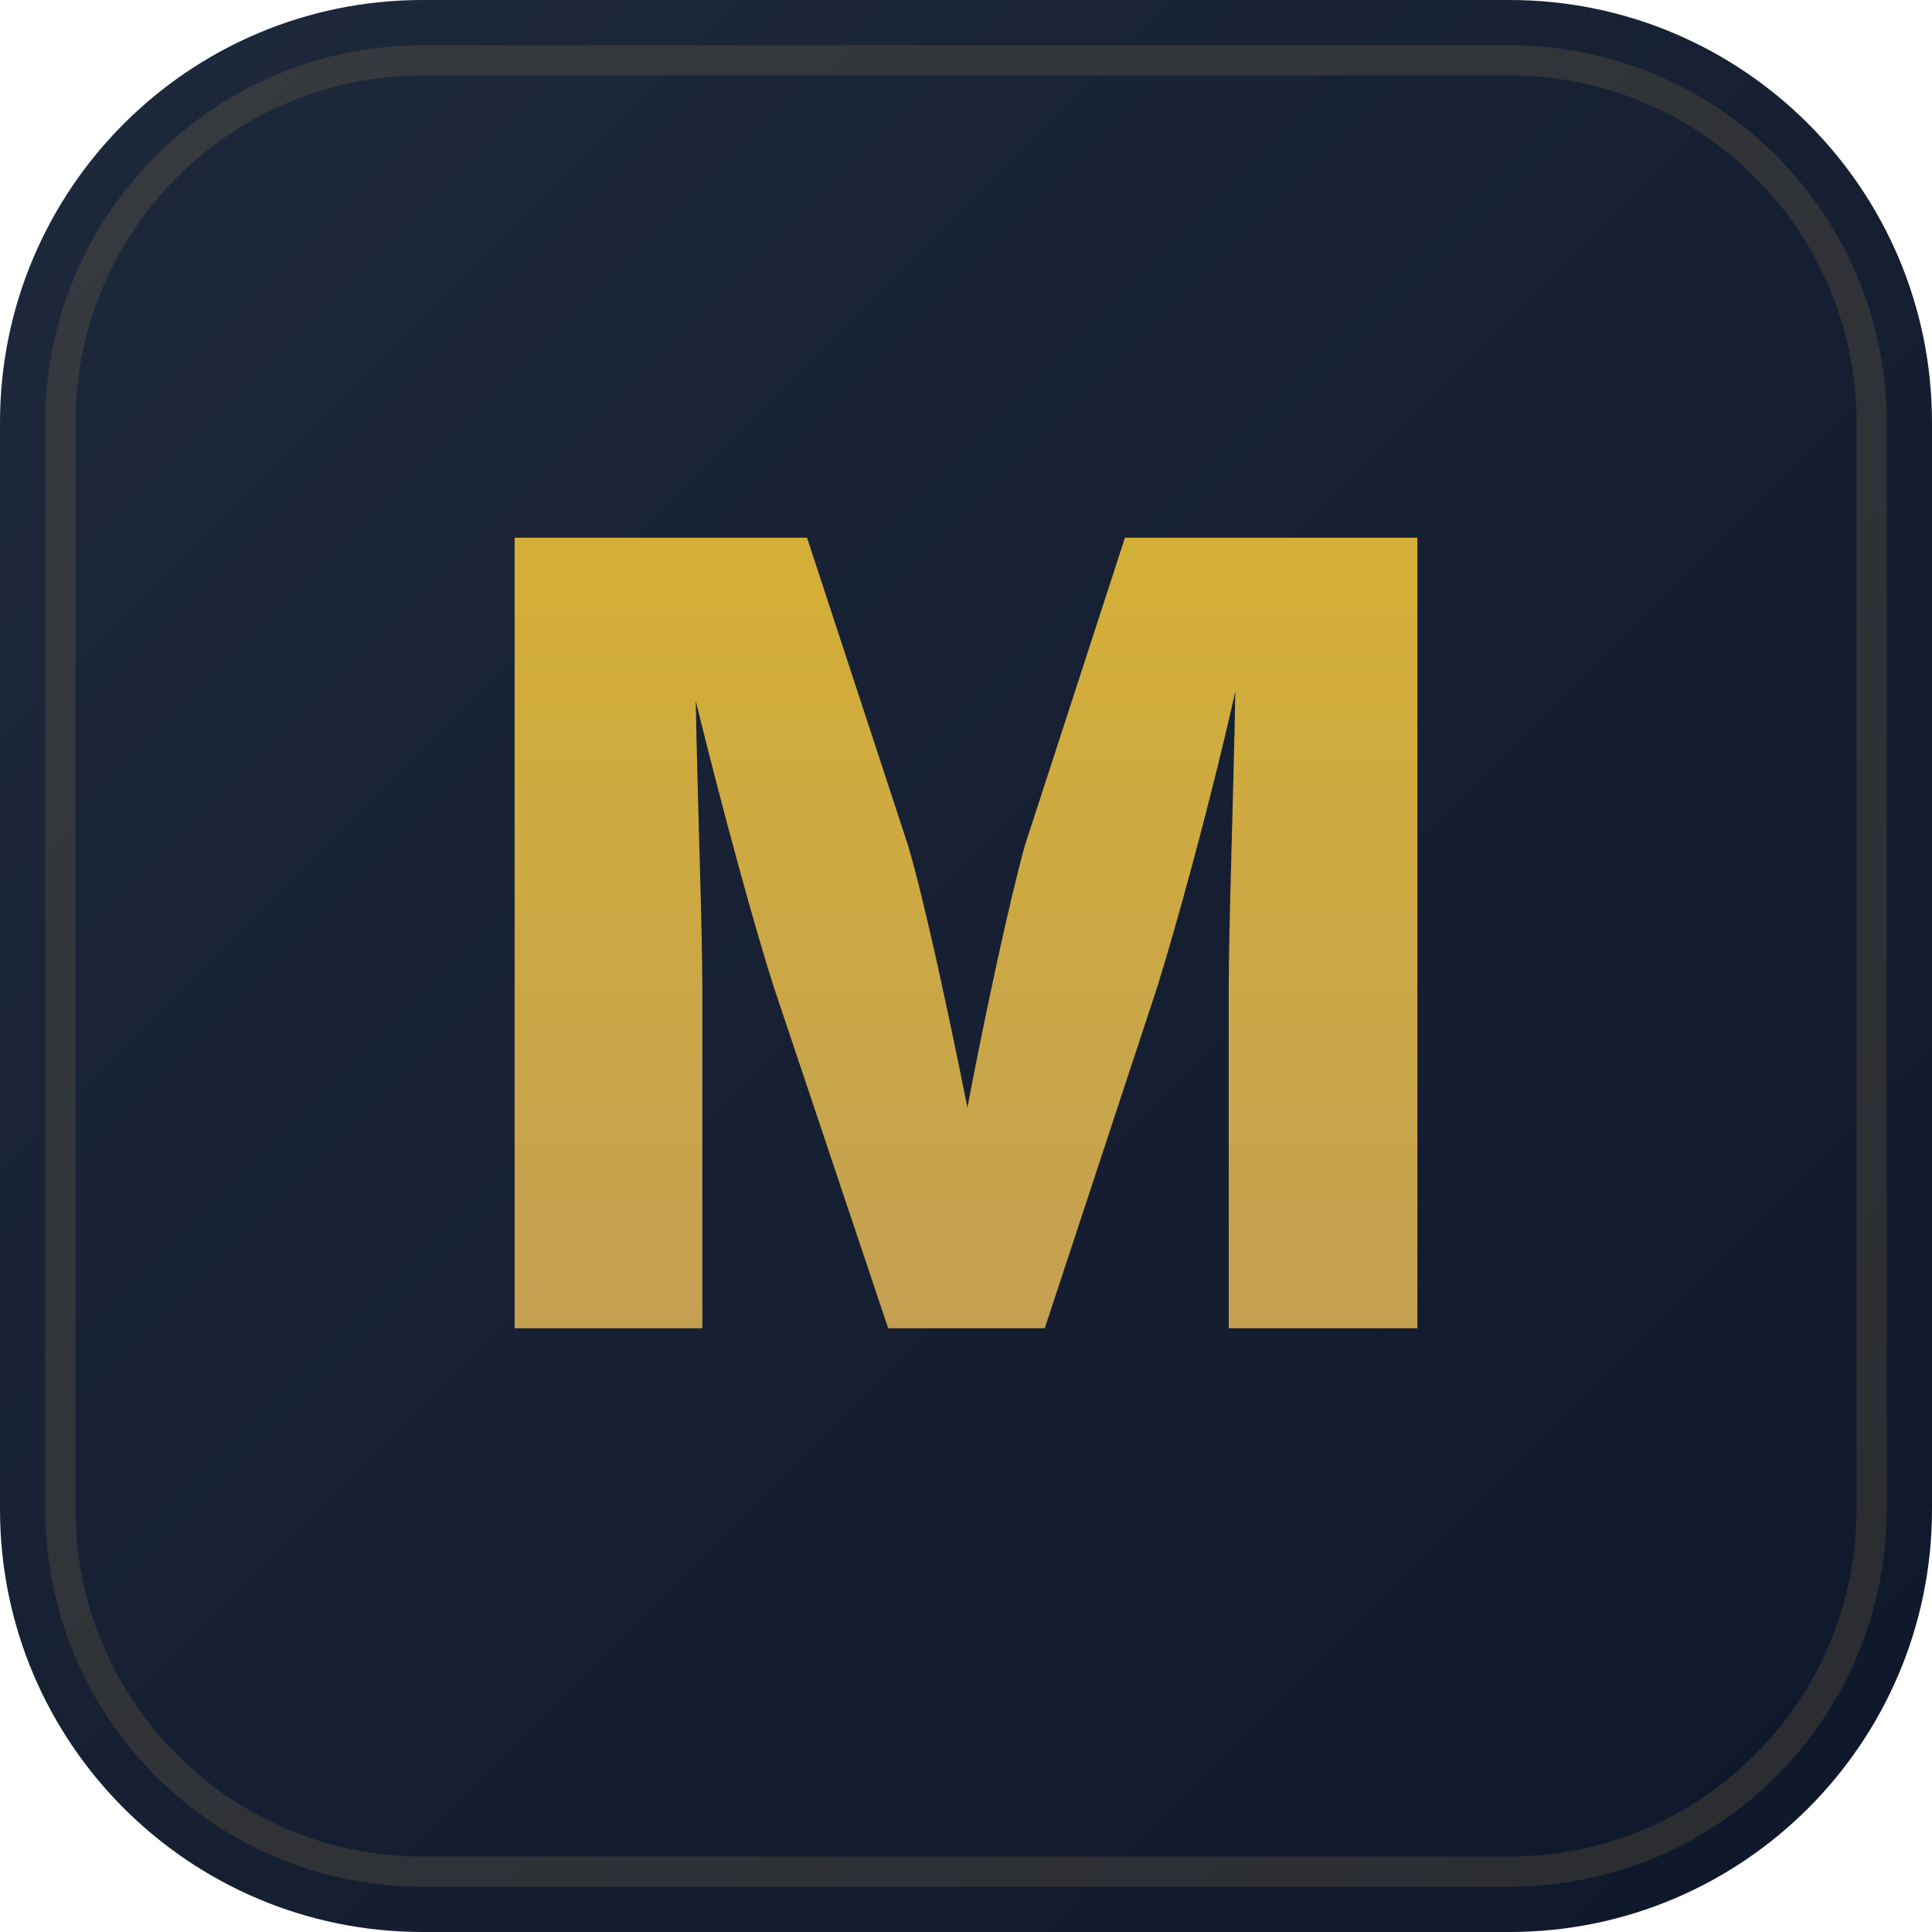
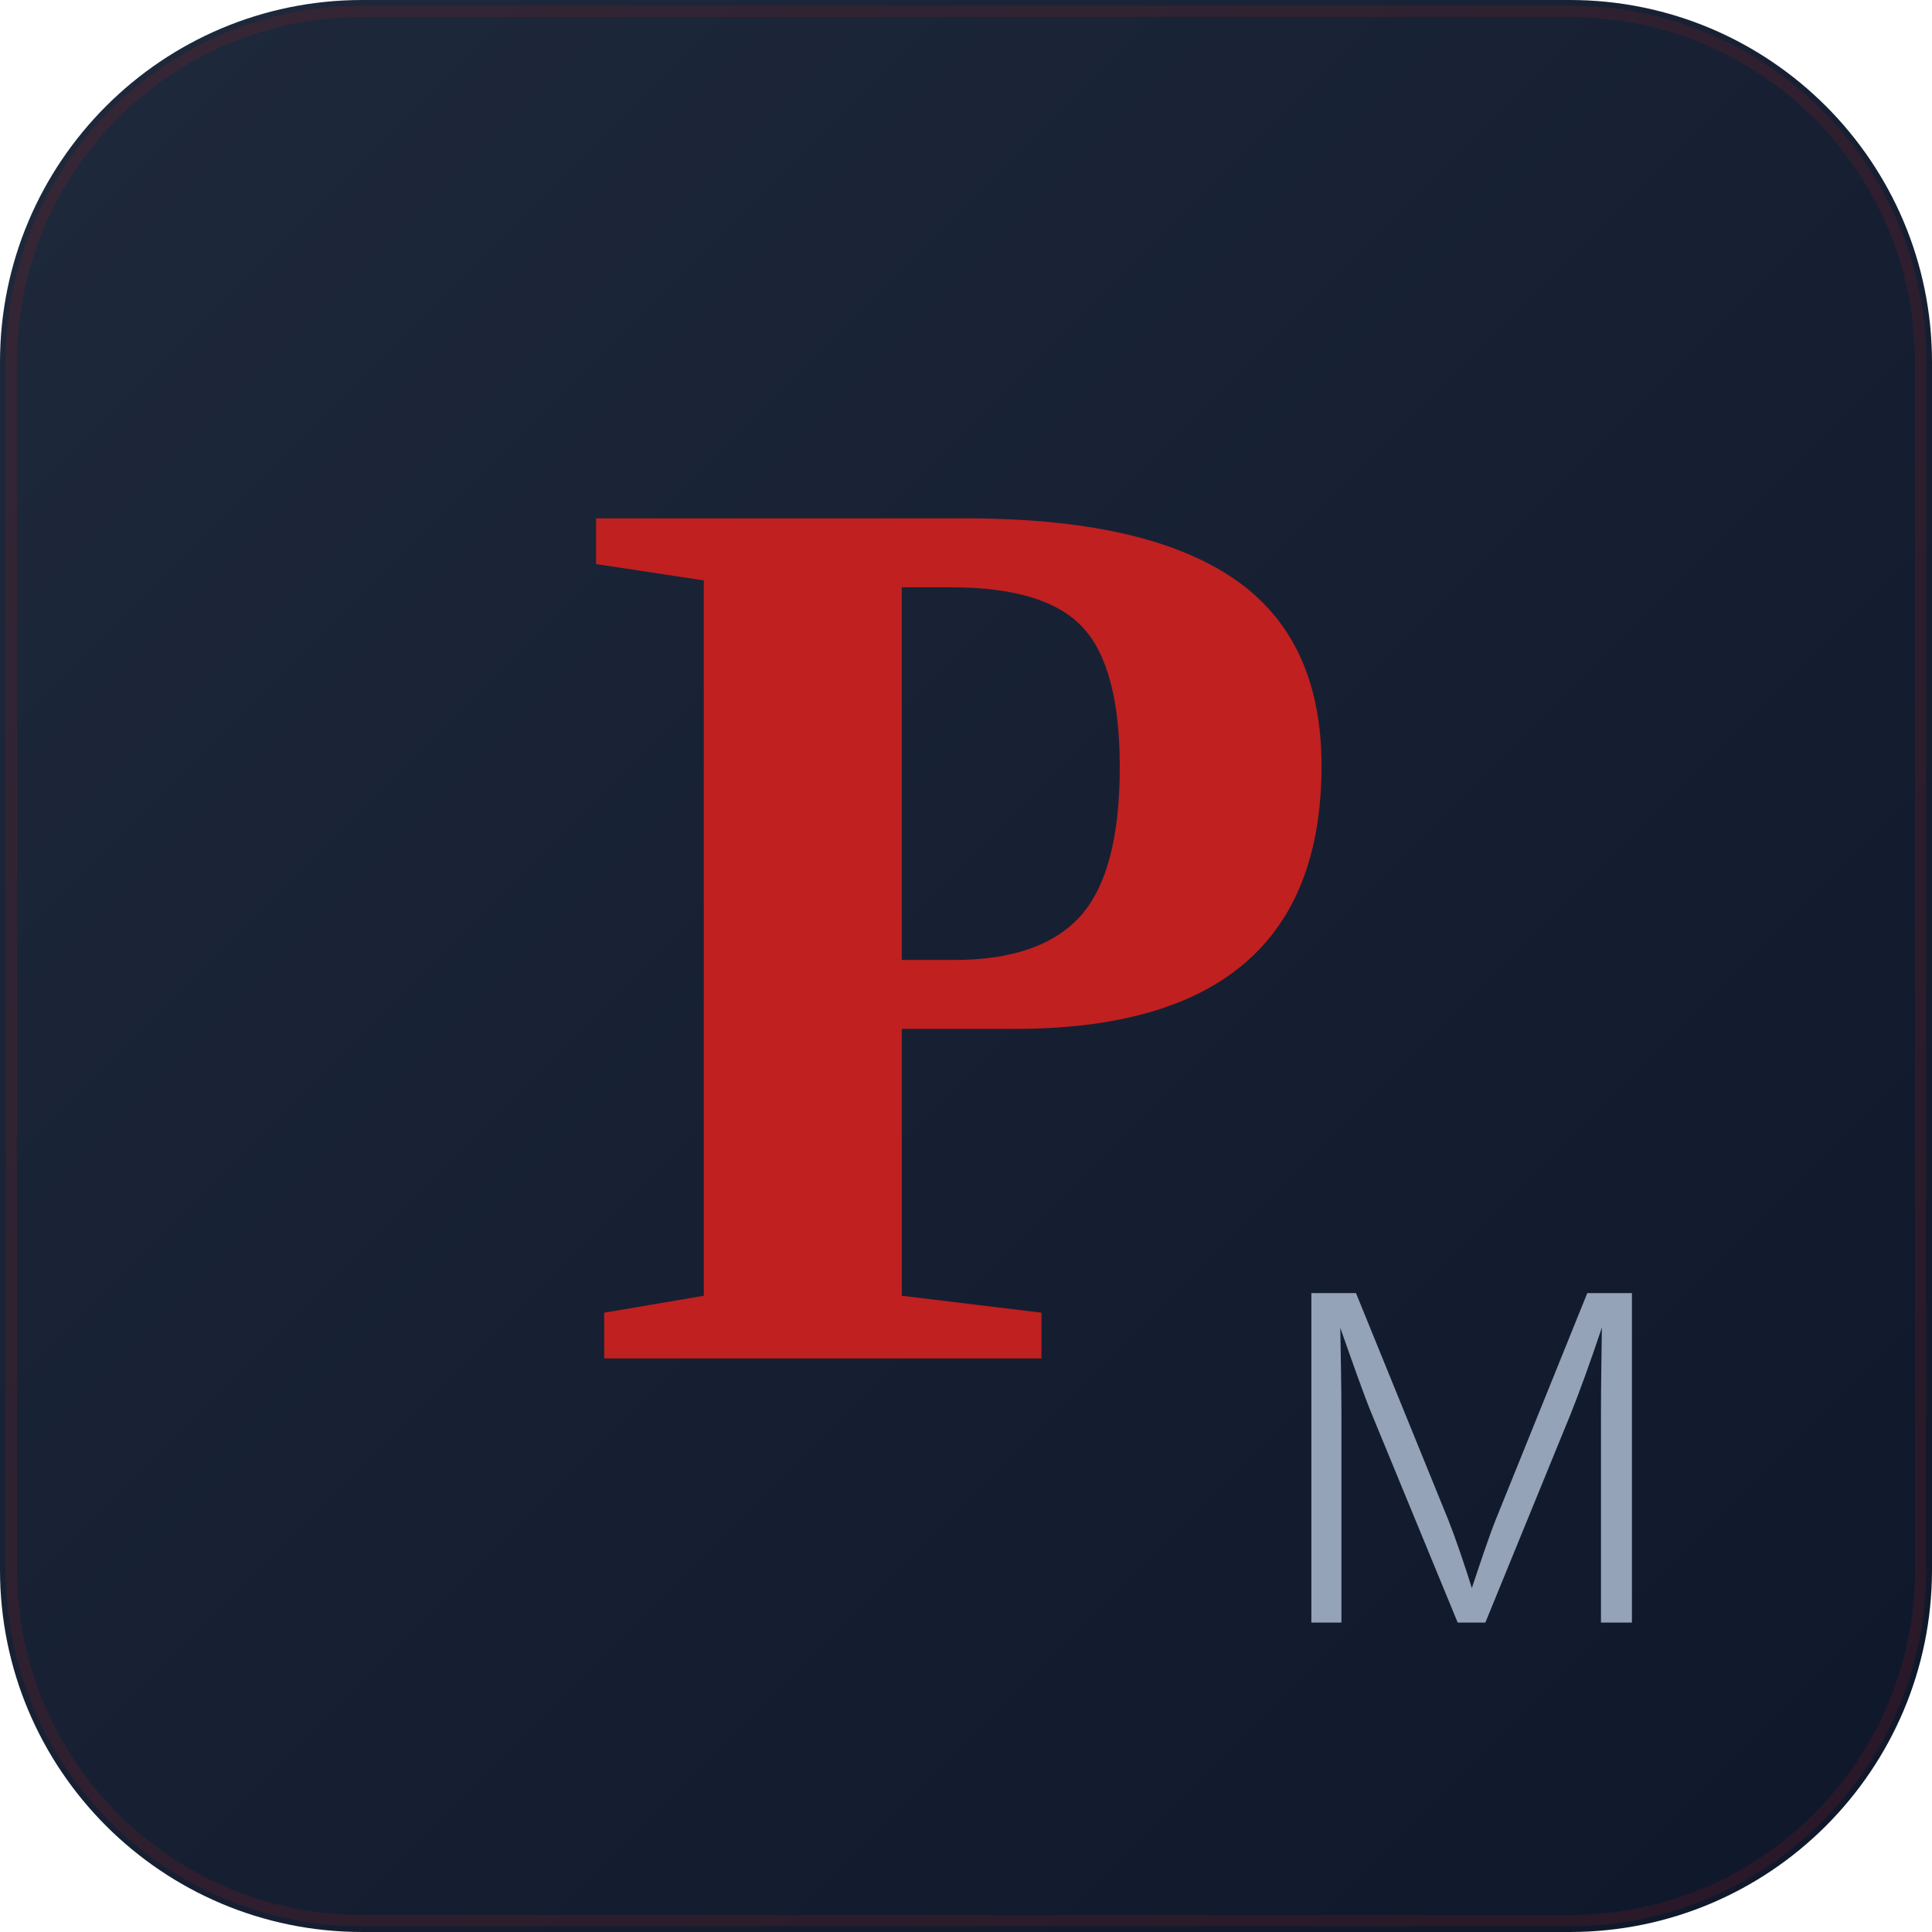
- <svg xmlns="http://www.w3.org/2000/svg" viewBox="0 0 32 32">
+ <svg xmlns="http://www.w3.org/2000/svg" viewBox="0 0 512 512">
  <defs>
    <linearGradient id="bg" x1="0" y1="0" x2="1" y2="1">
      <stop offset="0%" stop-color="#1E293B" />
      <stop offset="100%" stop-color="#0F172A" />
    </linearGradient>
-     <linearGradient id="gold" x1="0" y1="0" x2="0" y2="1">
-       <stop offset="0%" stop-color="#D4AF37" />
-       <stop offset="100%" stop-color="#C4A052" />
-     </linearGradient>
  </defs>
-   <rect width="32" height="32" rx="7" fill="url(#bg)" />
-   <rect x="1" y="1" width="30" height="30" rx="6" fill="none" stroke="#C4A052" stroke-opacity="0.15" stroke-width="0.5" />
-   <text x="16" y="22" text-anchor="middle" font-family="system-ui,-apple-system,sans-serif" font-size="18" font-weight="800" fill="url(#gold)">M</text>
+   <rect width="512" height="512" rx="96" fill="url(#bg)" />
+   <rect x="3" y="3" width="506" height="506" rx="93" fill="none" stroke="#B91C1C" stroke-opacity="0.15" stroke-width="3" />
+   <text x="256" y="360" text-anchor="middle" font-family="Georgia,'Times New Roman',serif" font-size="340" font-weight="700" fill="#C02020" letter-spacing="-10">P</text>
+   <text x="390" y="430" text-anchor="middle" font-family="system-ui,-apple-system,sans-serif" font-size="120" font-weight="300" fill="#94A3B8" letter-spacing="2">M</text>
</svg>
